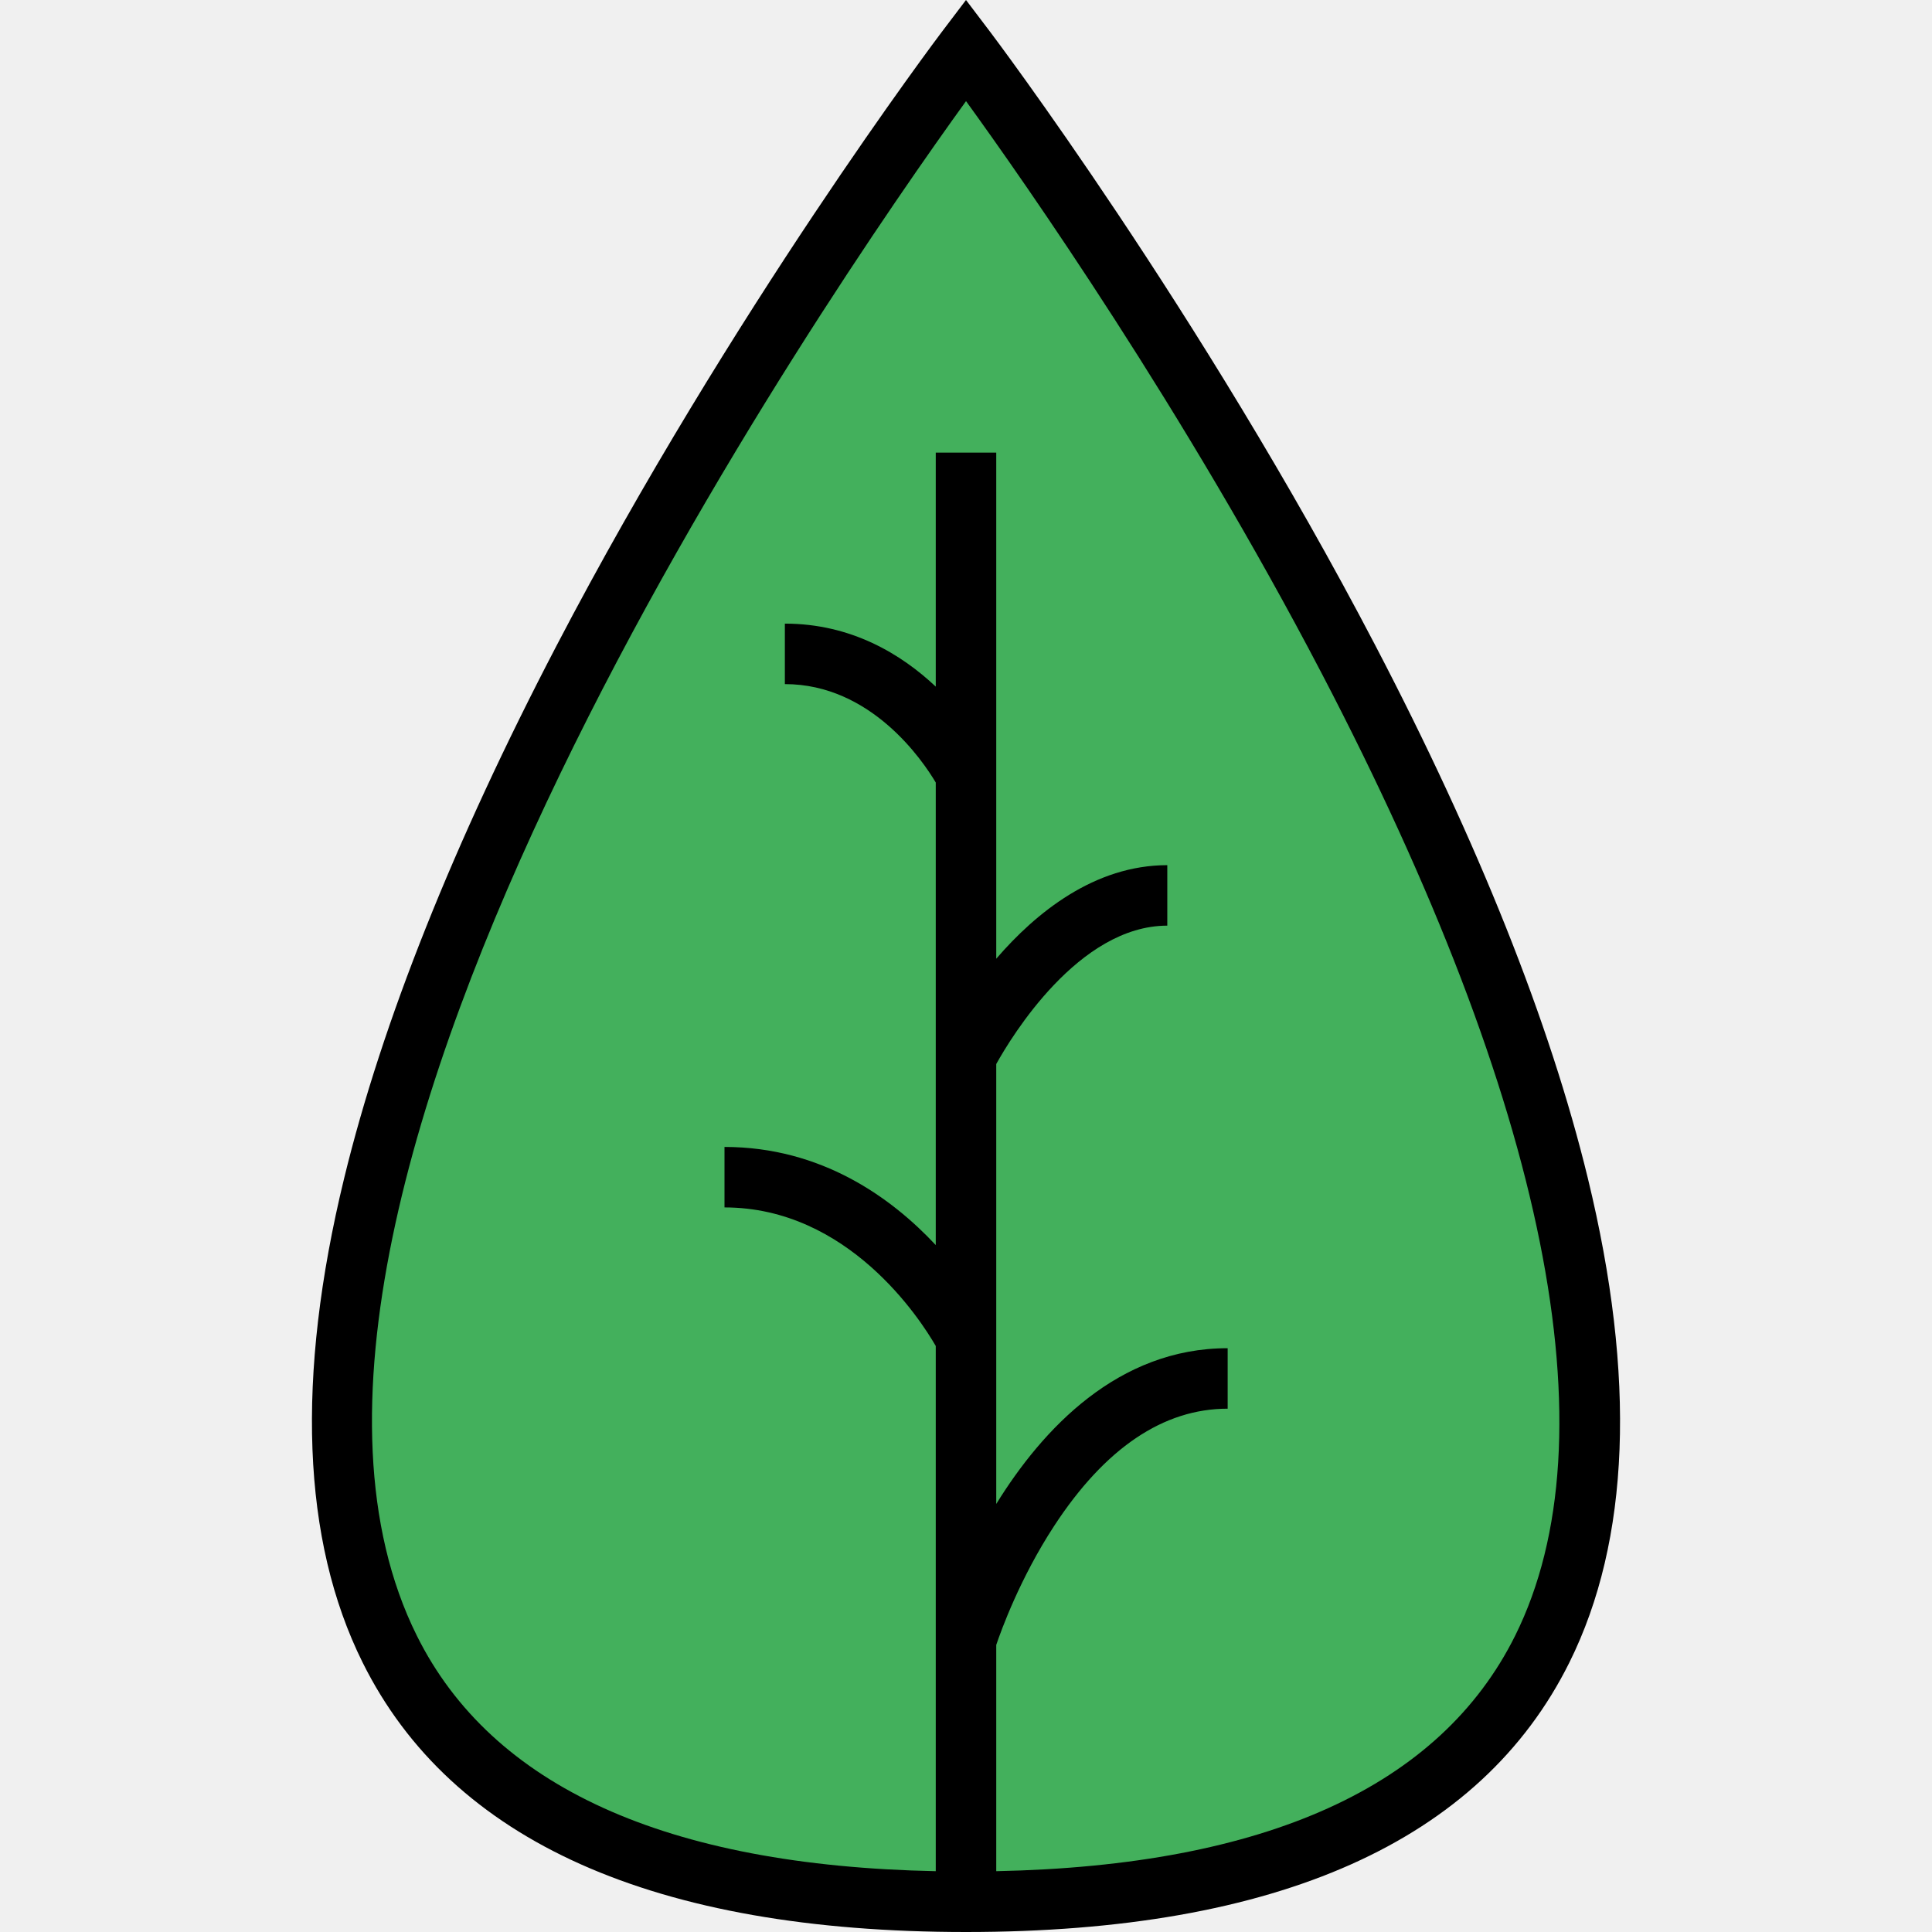
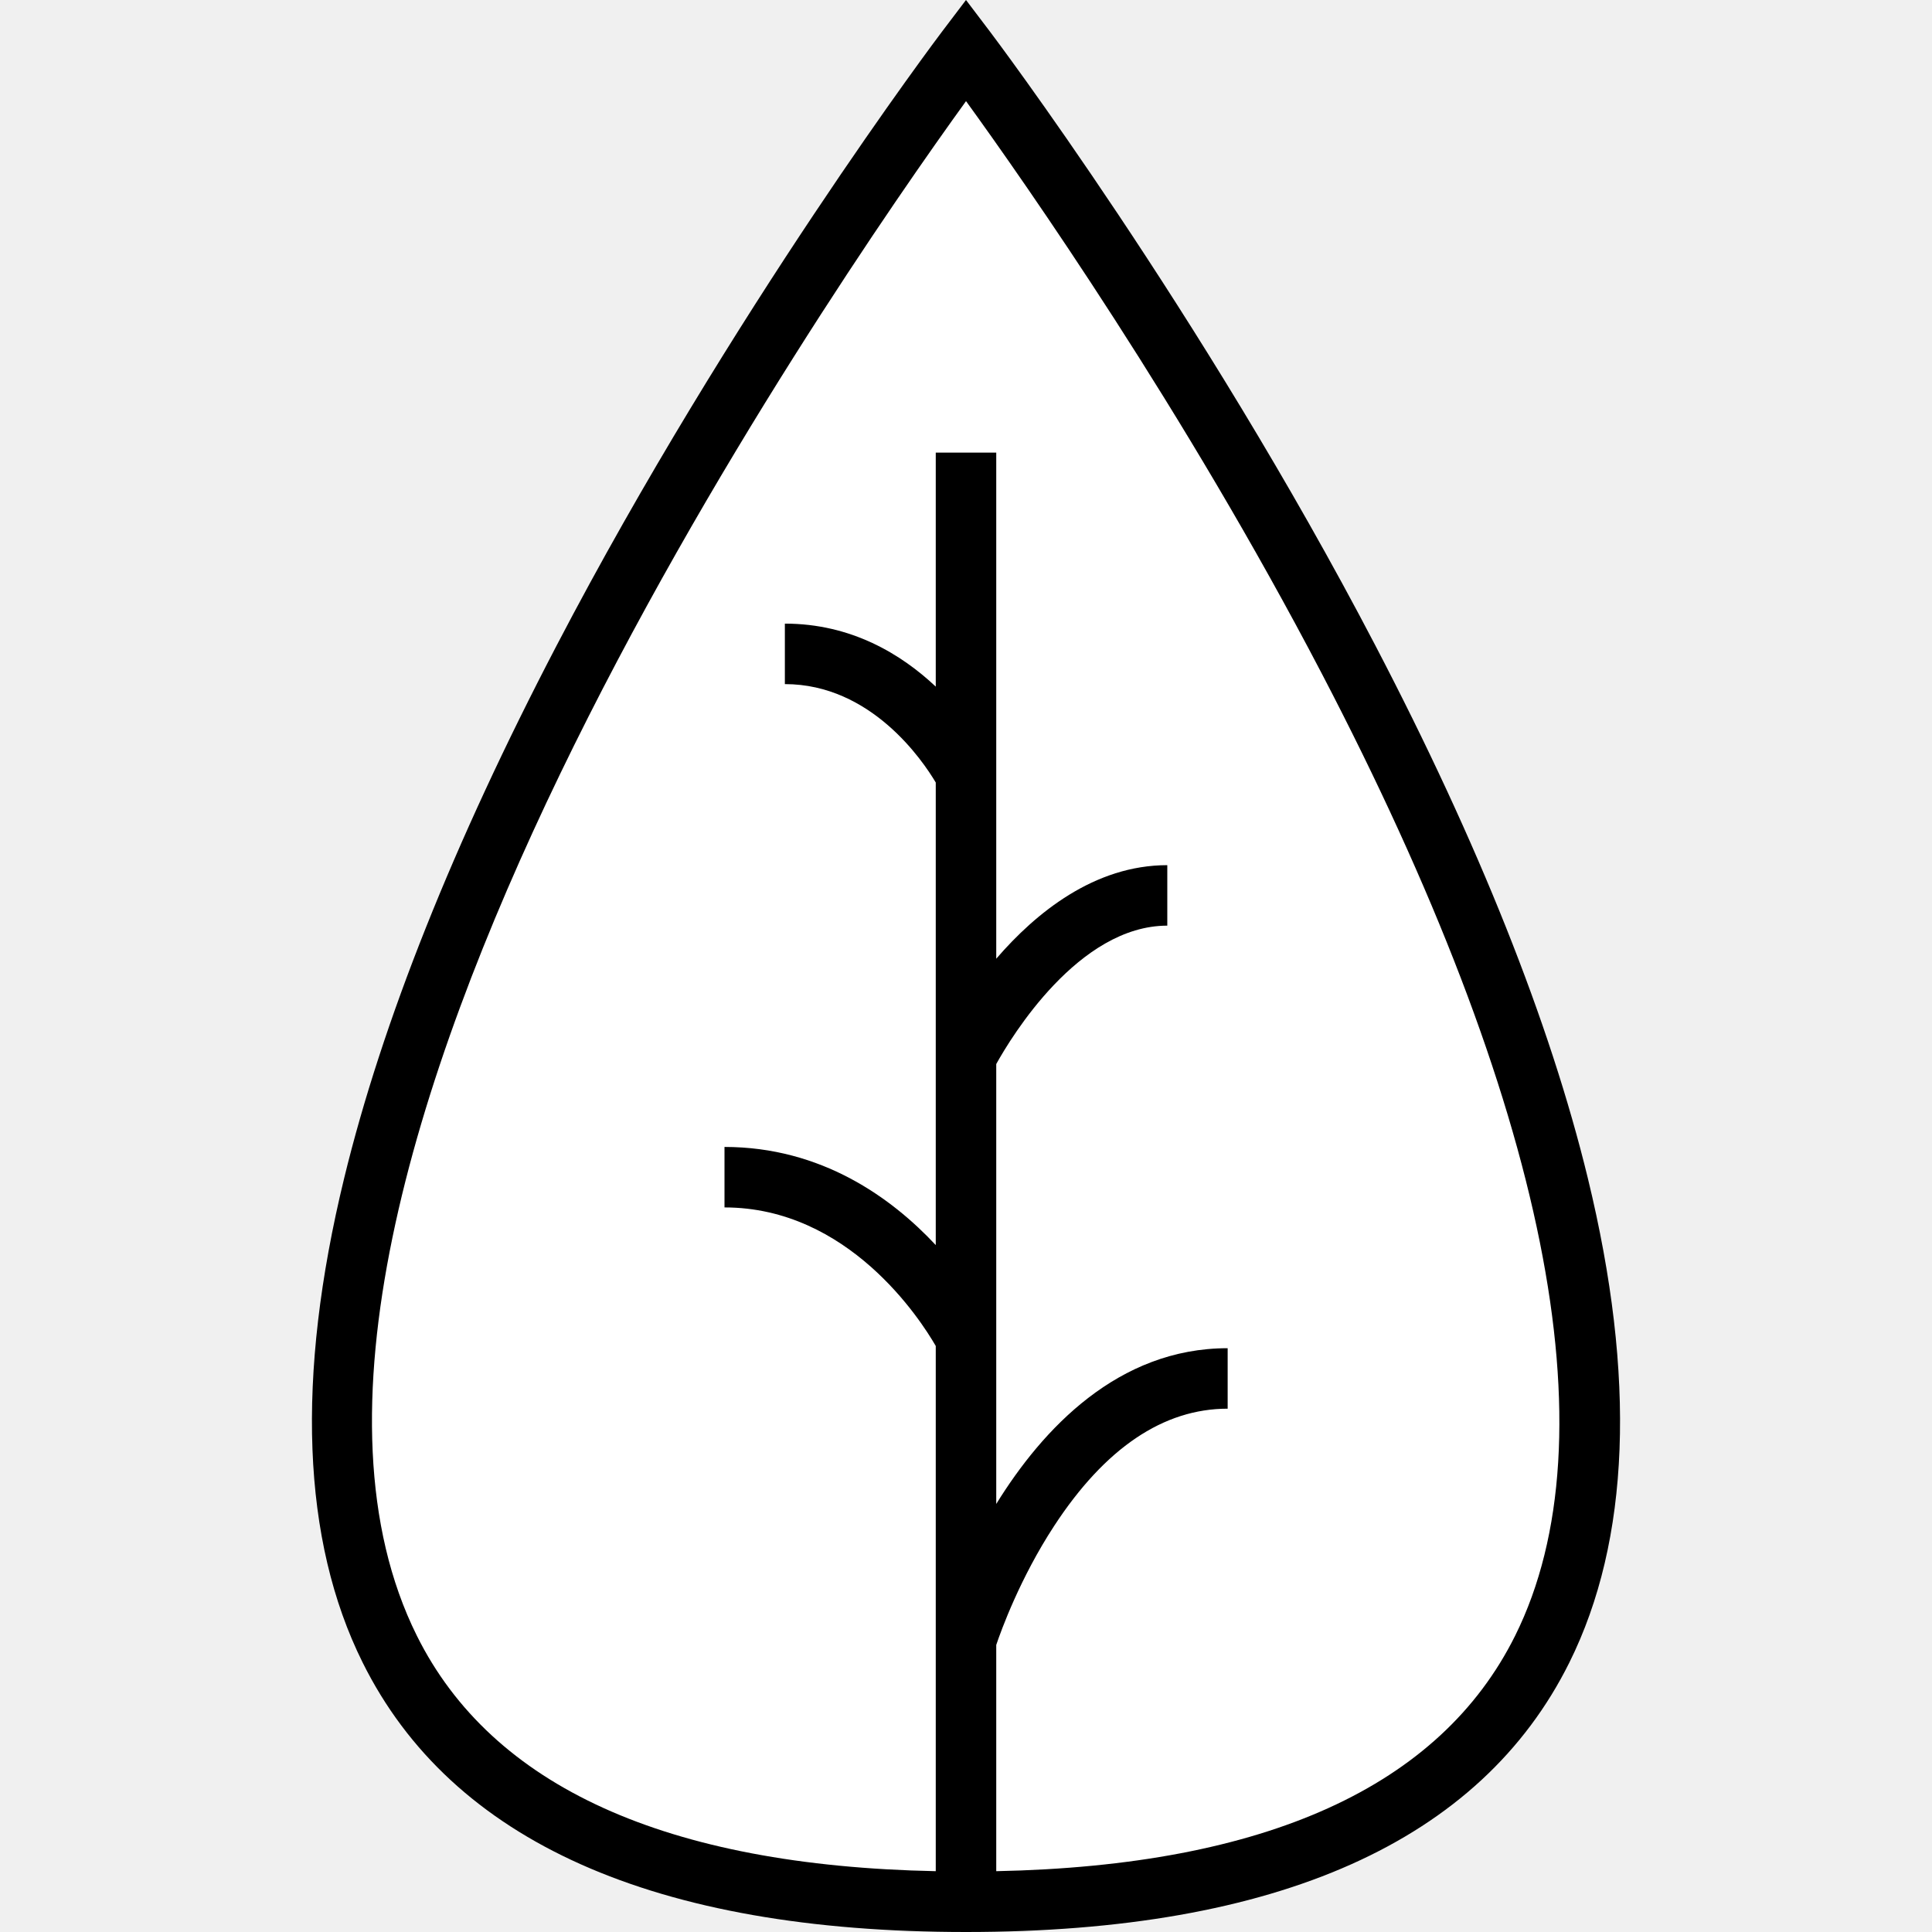
<svg xmlns="http://www.w3.org/2000/svg" version="1.1" id="Layer_1" x="0px" y="0px" viewBox="0 0 512 512" style="enable-background:new 0 0 512 512;" xml:space="preserve">
-   <path style="fill:#43B05C;" d="M256,503.985c-372.039,0,0-490.72,0-490.72S628.039,503.985,256,503.985z" />
+   <path style="fill:#ffffff;" d="M256,503.985c-372.039,0,0-490.72,0-490.72S628.039,503.985,256,503.985z" />
  <path d="M420.796,312.246c-10.054-41.346-28.999-88.845-56.309-141.179C318.191,82.348,262.94,9.153,262.387,8.424L256,0  l-6.387,8.424c-0.554,0.729-55.803,73.924-102.1,162.642c-27.311,52.334-46.255,99.833-56.309,141.179  c-12.835,52.781-11.191,95.955,4.89,128.326C119.639,487.968,173.439,512,256,512c82.56,0,136.361-24.032,159.905-71.428  C431.985,408.202,433.631,365.027,420.796,312.246z M401.549,433.441c-19.876,40.012-66.135,60.997-137.534,62.442V435.92  c1.315-3.892,6.333-17.751,15.364-31.562c13.469-20.599,28.933-31.042,45.964-31.042v-16.029c-29.04,0-49.01,21.347-61.328,41.279  V281.976c4-7.191,21.836-36.67,45.331-36.67v-16.029c-19.306,0-34.834,12.613-45.331,24.793V119.946h-16.029v62.015  c-9.114-8.577-22.379-16.695-39.989-16.695v16.029c22.885,0,36.57,20.319,39.989,26.08v122.586  c-11.715-12.542-30.279-26.01-55.986-26.01v16.029c32.779,0,51.872,29.602,55.986,36.718v139.185  c-71.398-1.446-117.655-22.428-137.532-62.437C53.012,317.832,220.667,75.695,256.008,26.799  c15.756,21.751,57.803,81.804,94.268,151.684C409.91,292.757,427.639,380.92,401.549,433.441z" />
  <g>
</g>
  <g>
</g>
  <g>
</g>
  <g>
</g>
  <g>
</g>
  <g>
</g>
  <g>
</g>
  <g>
</g>
  <g>
</g>
  <g>
</g>
  <g>
</g>
  <g>
</g>
  <g>
</g>
  <g>
</g>
  <g>
</g>
</svg>
